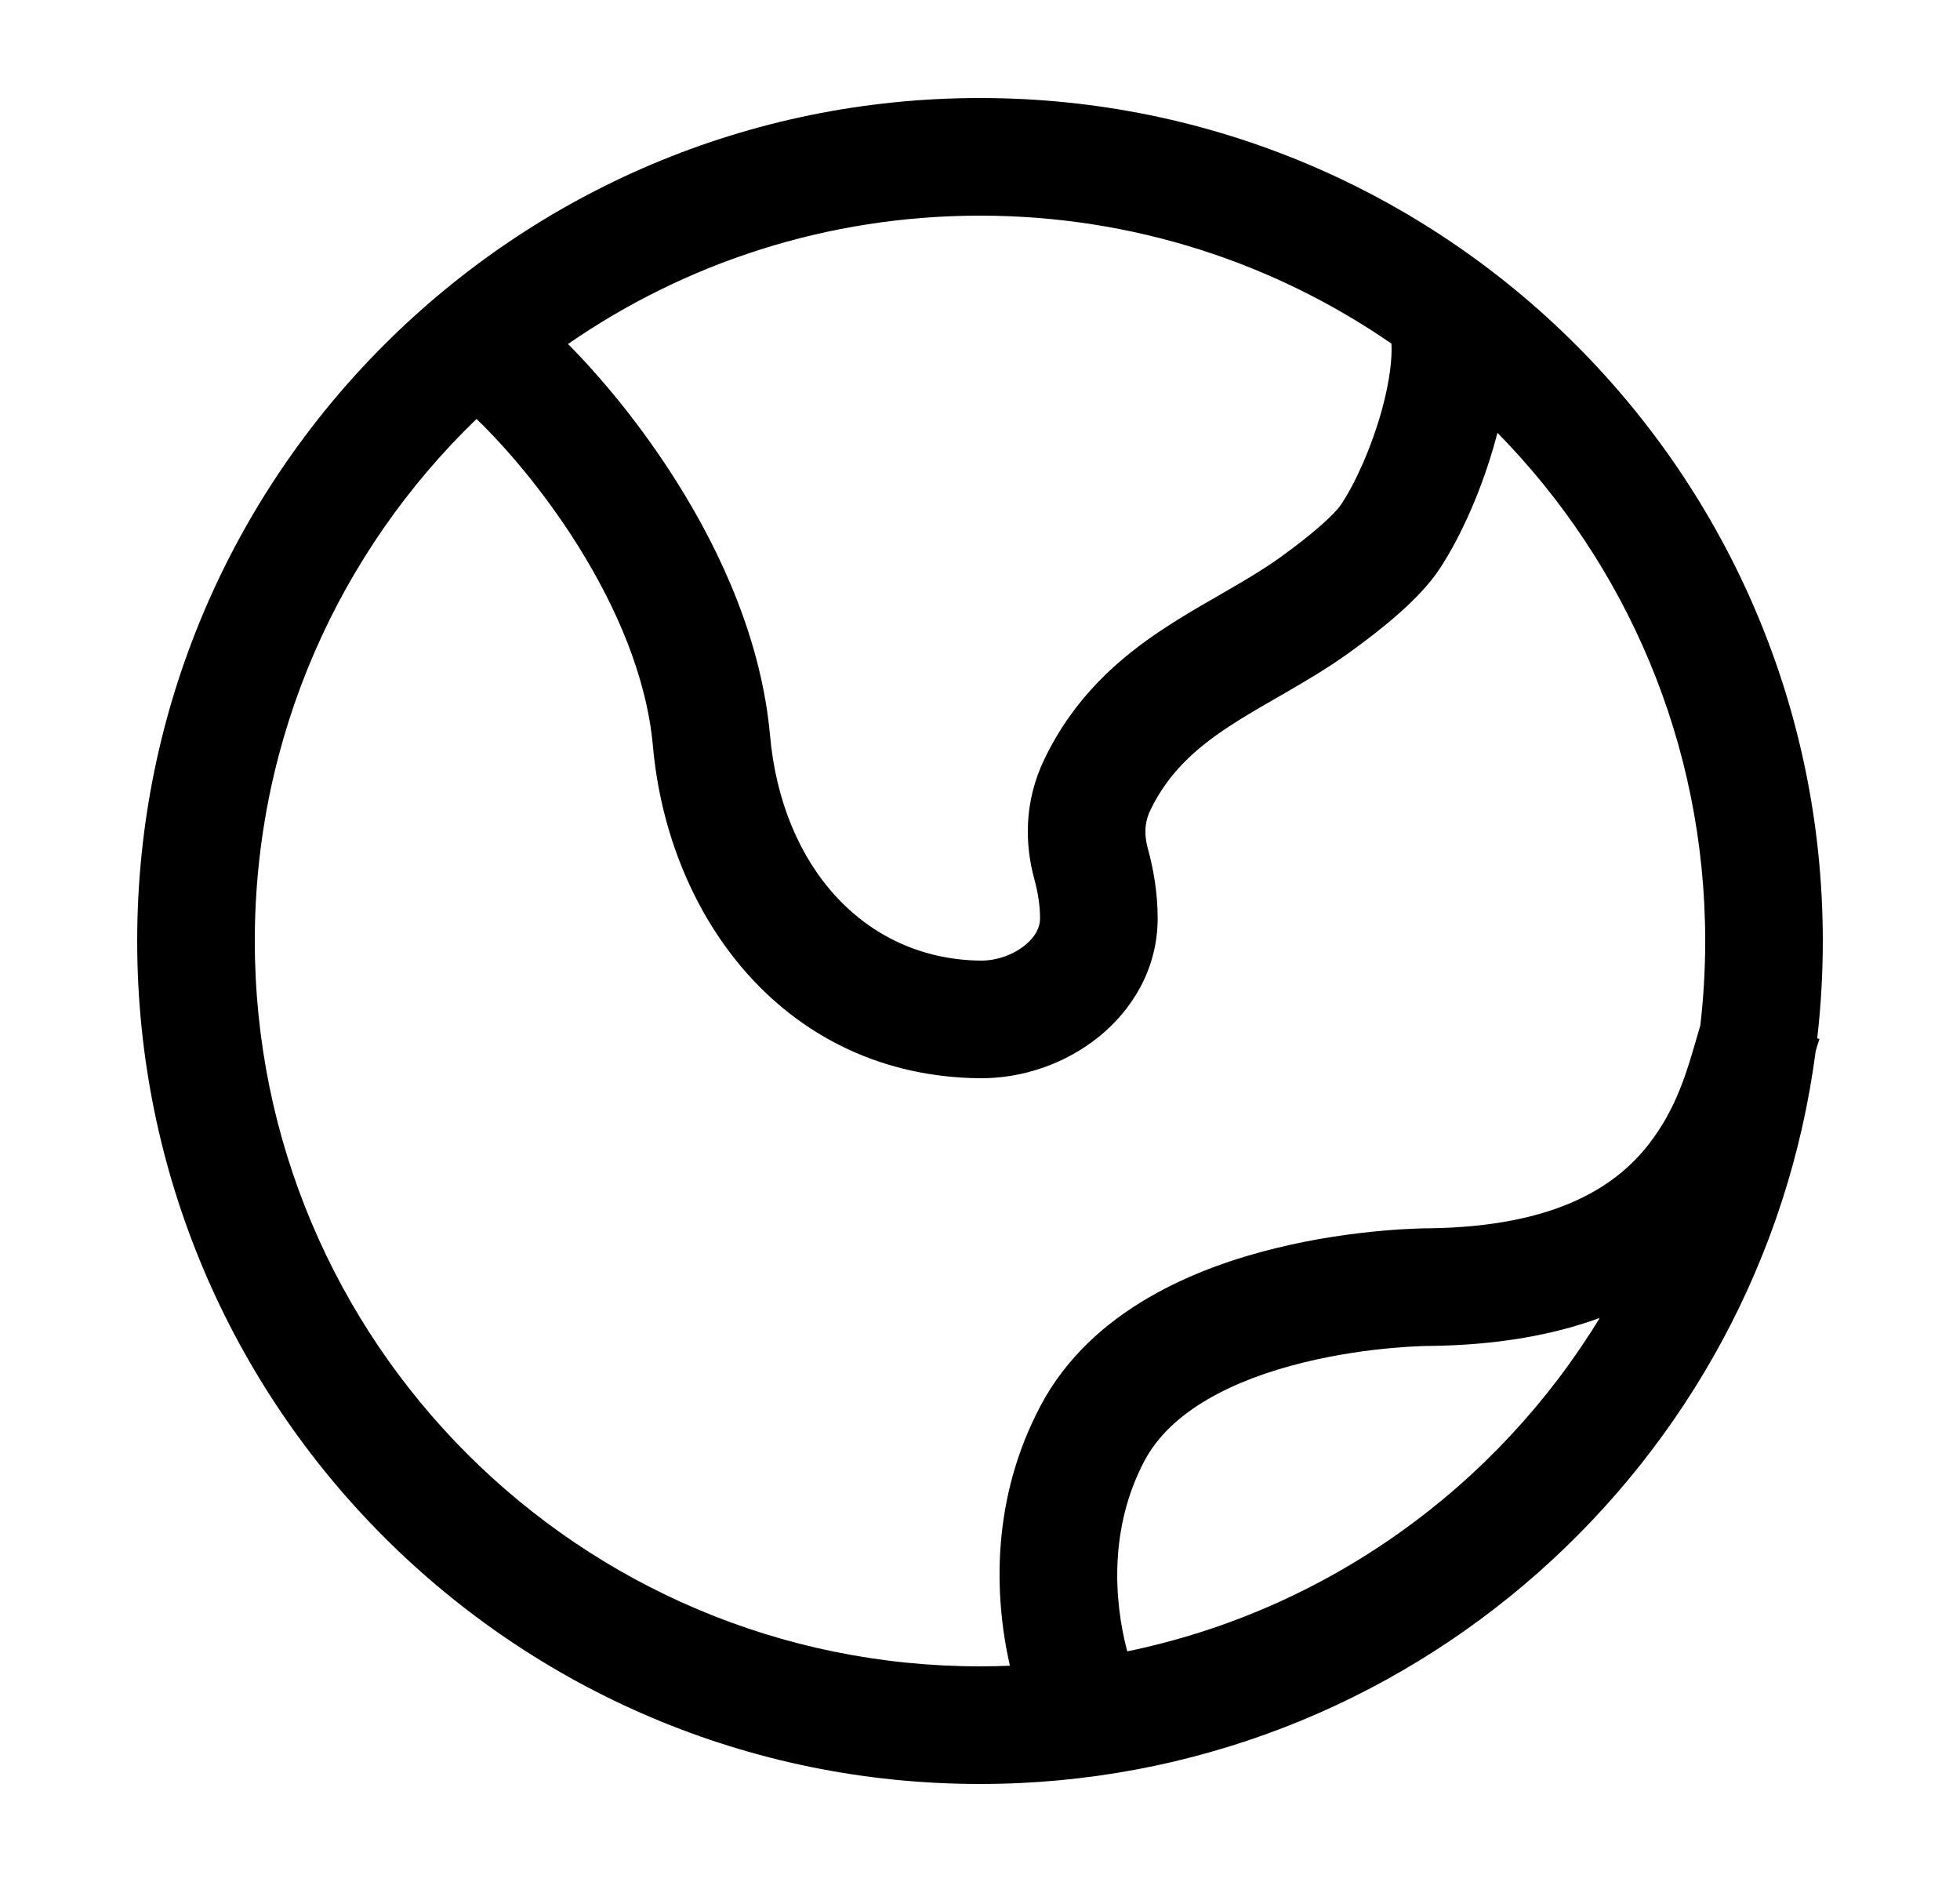
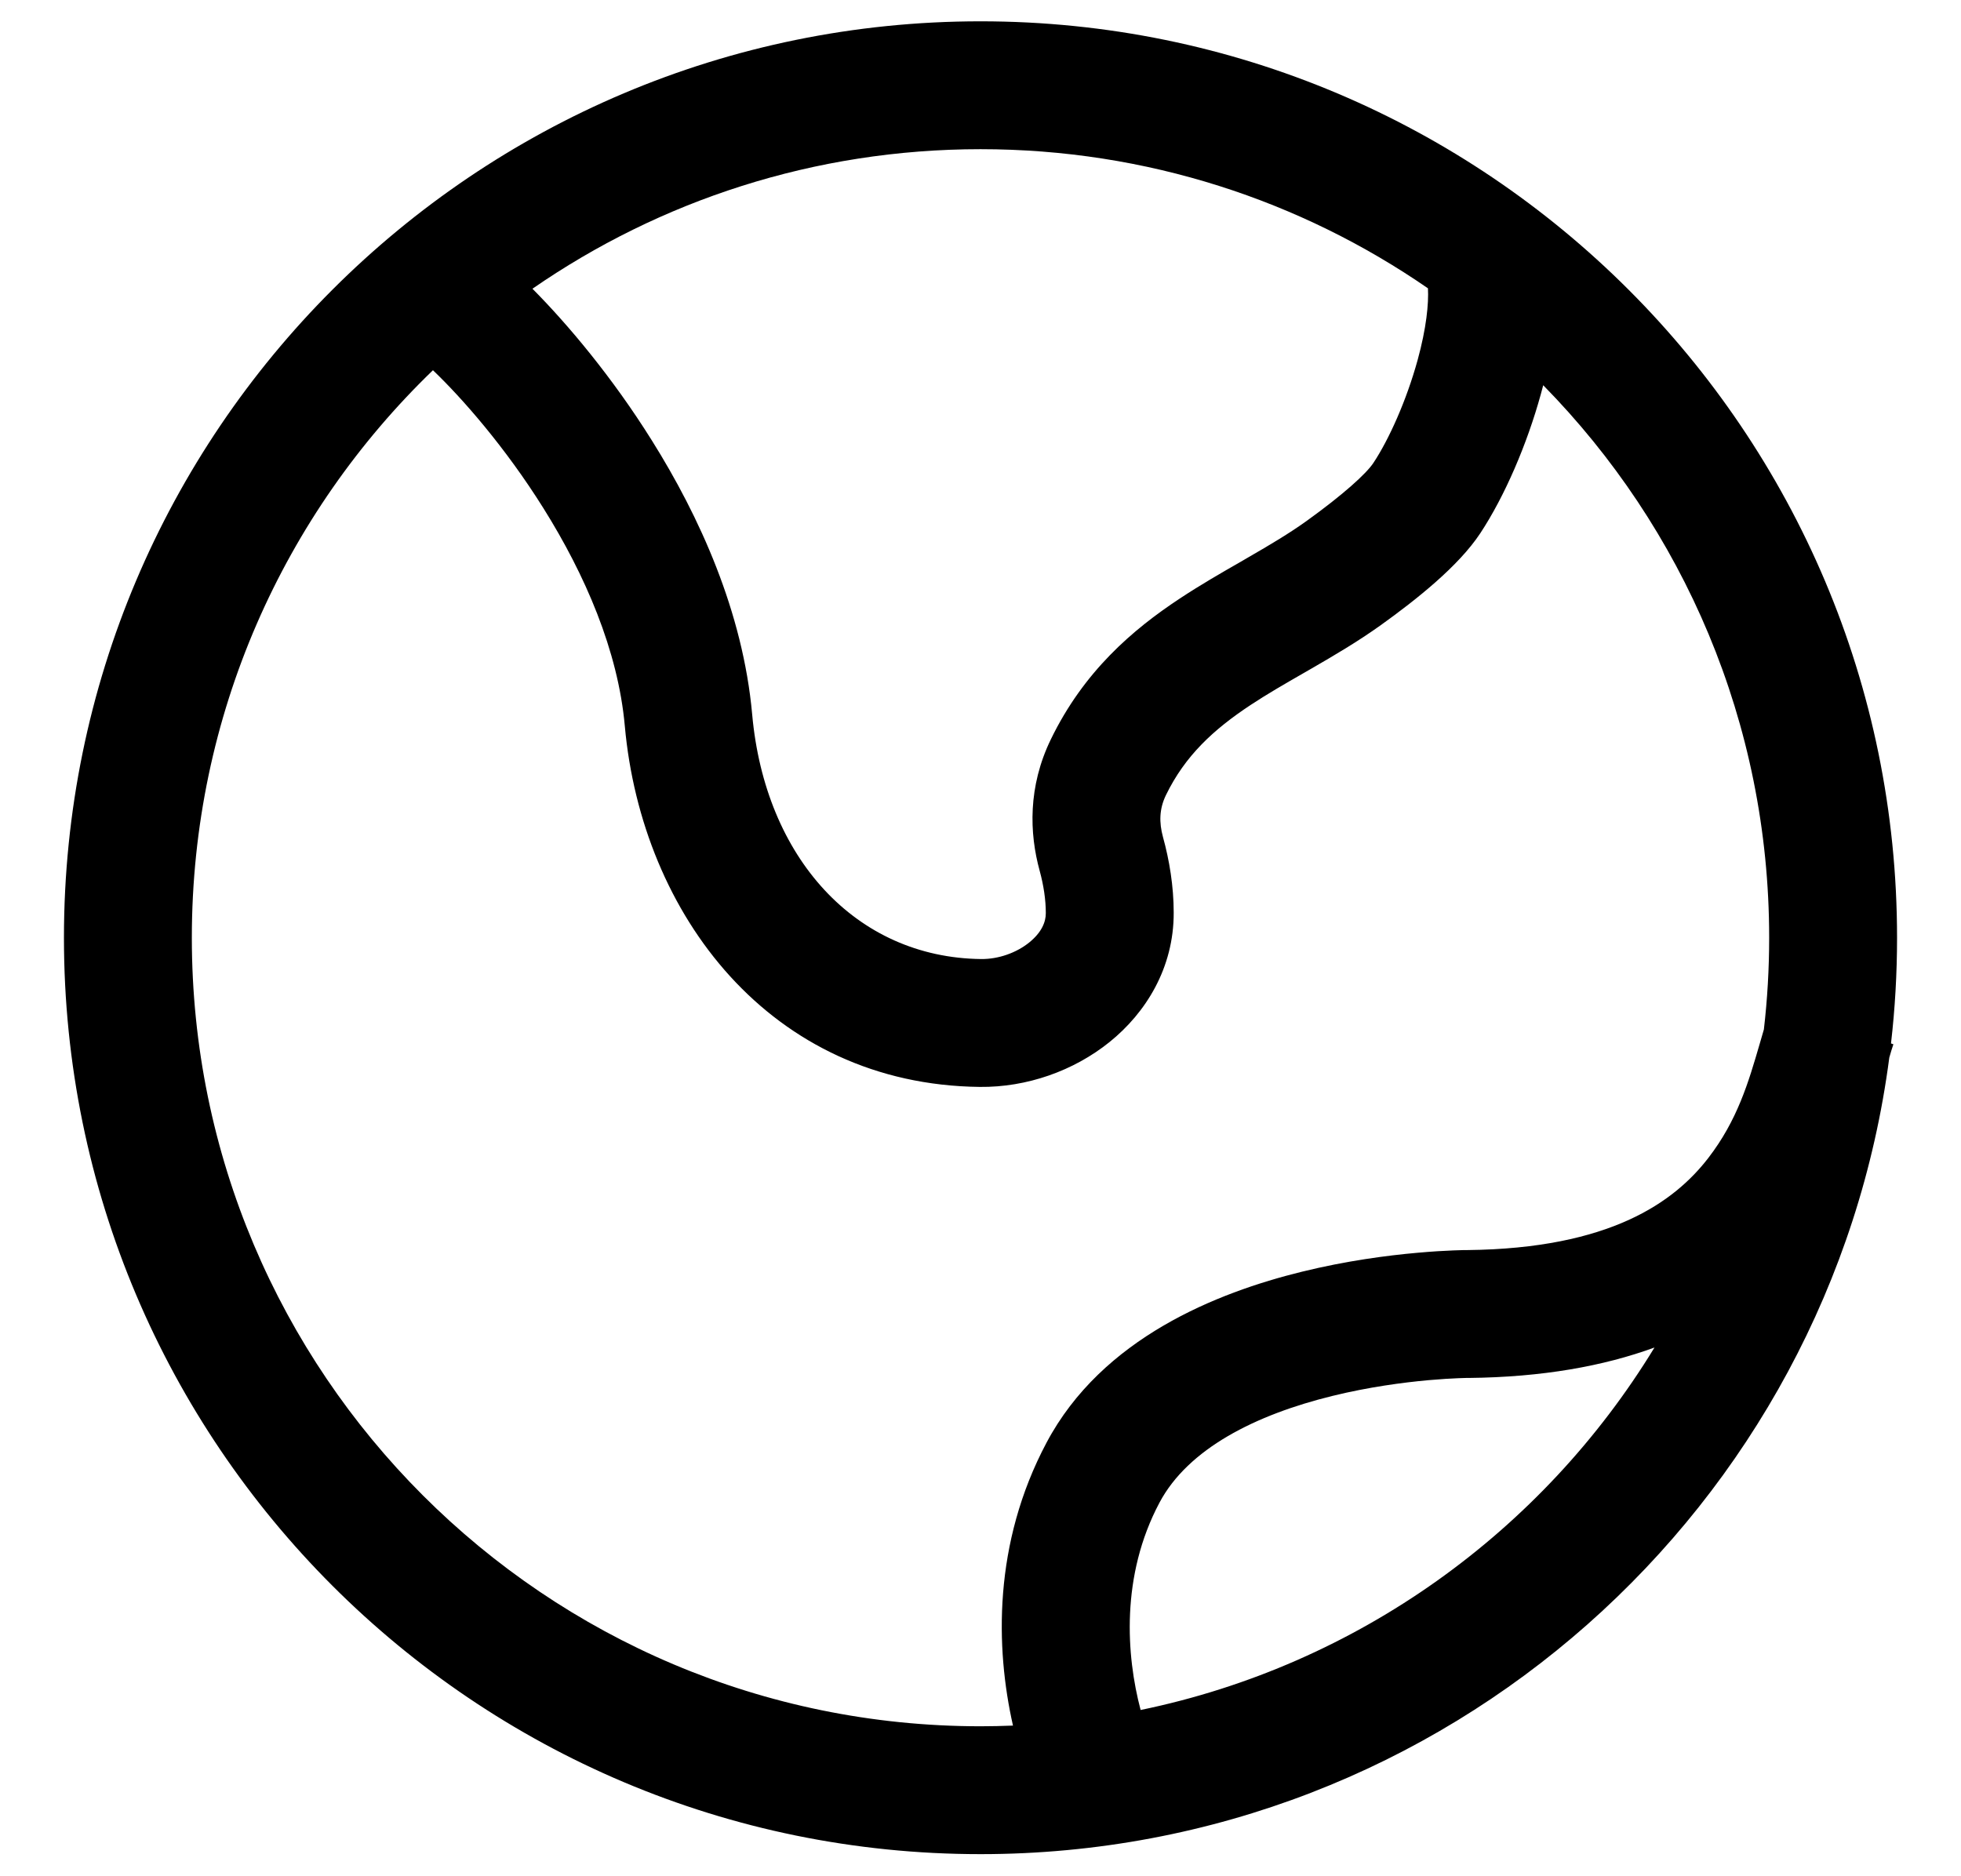
- <svg xmlns="http://www.w3.org/2000/svg" width="25" height="24" viewBox="0 0 25 24" fill="none">
-   <path fill-rule="evenodd" clip-rule="evenodd" d="M6.078 5.343C4.334 7.025 3.25 9.386 3.25 12C3.25 17.109 7.391 21.25 12.5 21.25C12.627 21.25 12.754 21.247 12.881 21.242C12.675 20.331 12.647 19.105 13.274 17.924C13.926 16.695 15.276 16.162 16.269 15.918C16.789 15.79 17.271 15.727 17.621 15.696C17.797 15.68 17.942 15.672 18.045 15.668C18.097 15.666 18.138 15.665 18.167 15.664L18.202 15.664L18.21 15.664C19.883 15.646 20.636 15.102 21.036 14.584C21.378 14.14 21.507 13.697 21.638 13.248C21.654 13.19 21.671 13.133 21.688 13.076C21.729 12.723 21.75 12.364 21.75 12C21.75 9.476 20.739 7.188 19.1 5.519C19.091 5.553 19.082 5.587 19.073 5.62C18.91 6.213 18.648 6.821 18.362 7.255C18.106 7.643 17.61 8.035 17.198 8.331C16.926 8.526 16.644 8.691 16.388 8.839C16.357 8.857 16.326 8.874 16.296 8.892C16.068 9.023 15.863 9.141 15.666 9.271C15.234 9.557 14.9 9.864 14.675 10.327C14.596 10.49 14.594 10.648 14.64 10.818C14.715 11.089 14.766 11.395 14.766 11.706C14.768 12.355 14.438 12.882 14.013 13.224C13.593 13.562 13.044 13.756 12.492 13.75C10.037 13.723 8.527 11.731 8.328 9.514C8.249 8.633 7.862 7.741 7.374 6.962C6.926 6.246 6.421 5.671 6.078 5.343ZM7.245 4.387C7.66 4.805 8.181 5.424 8.645 6.166C9.203 7.056 9.714 8.178 9.822 9.38C9.973 11.06 11.035 12.234 12.508 12.25C12.711 12.252 12.921 12.177 13.071 12.056C13.216 11.939 13.267 11.816 13.266 11.71C13.266 11.554 13.24 11.383 13.194 11.215C13.073 10.774 13.055 10.229 13.325 9.673C13.71 8.879 14.281 8.388 14.839 8.02C15.078 7.862 15.326 7.719 15.55 7.591C15.58 7.573 15.61 7.556 15.639 7.539C15.894 7.392 16.118 7.259 16.322 7.113C16.753 6.803 17.026 6.556 17.109 6.429C17.292 6.153 17.497 5.695 17.627 5.223C17.73 4.848 17.758 4.56 17.748 4.382C16.257 3.353 14.449 2.75 12.5 2.75C10.548 2.75 8.737 3.355 7.245 4.387ZM23.179 13.24C23.226 12.833 23.25 12.419 23.25 12C23.25 6.063 18.437 1.25 12.5 1.25C6.563 1.25 1.75 6.063 1.75 12C1.75 17.937 6.563 22.75 12.5 22.75C17.96 22.75 22.47 18.679 23.159 13.406C23.177 13.343 23.193 13.29 23.207 13.25L23.179 13.24ZM20.405 16.807C19.809 17.025 19.091 17.155 18.226 17.164L18.218 17.164V17.164L18.216 17.164L18.195 17.164C18.175 17.165 18.145 17.165 18.104 17.167C18.023 17.17 17.903 17.177 17.755 17.19C17.457 17.217 17.054 17.27 16.627 17.375C15.726 17.596 14.935 17.994 14.599 18.627C14.143 19.486 14.209 20.42 14.378 21.059C16.927 20.533 19.093 18.959 20.405 16.807Z" fill="black" />
+ <svg xmlns="http://www.w3.org/2000/svg" width="23" height="22" viewBox="0 0 23 22" fill="none">
+   <path d="M5.078 4.343C5.421 4.671 5.926 5.246 6.374 5.962C6.862 6.741 7.249 7.633 7.328 8.514C7.527 10.731 9.037 12.723 11.492 12.75C12.044 12.756 12.593 12.562 13.013 12.224C13.438 11.882 13.768 11.355 13.766 10.706C13.766 10.395 13.715 10.089 13.64 9.818C13.594 9.648 13.596 9.49 13.675 9.327C13.9 8.864 14.234 8.557 14.666 8.271C14.863 8.141 15.068 8.023 15.296 7.892C15.326 7.874 15.357 7.857 15.388 7.839C15.644 7.691 15.926 7.526 16.198 7.331C16.61 7.035 17.106 6.643 17.362 6.255C17.648 5.821 17.91 5.213 18.073 4.62C18.082 4.587 18.091 4.553 18.1 4.519C19.739 6.188 20.75 8.476 20.75 11C20.75 11.364 20.729 11.723 20.688 12.076C20.671 12.133 20.654 12.19 20.638 12.248C20.507 12.697 20.378 13.14 20.036 13.584C19.636 14.102 18.883 14.646 17.21 14.664L17.202 14.664L17.167 14.664C17.138 14.665 17.097 14.666 17.045 14.668C16.942 14.672 16.797 14.68 16.621 14.696C16.271 14.727 15.789 14.79 15.269 14.918C14.276 15.162 12.926 15.695 12.274 16.924C11.647 18.105 11.675 19.331 11.881 20.242C11.754 20.247 11.627 20.25 11.5 20.25C6.391 20.25 2.25 16.109 2.25 11C2.25 8.386 3.334 6.025 5.078 4.343ZM6.245 3.387C7.737 2.355 9.548 1.75 11.5 1.75C13.449 1.75 15.257 2.353 16.748 3.382C16.758 3.56 16.73 3.848 16.627 4.223C16.497 4.695 16.292 5.153 16.109 5.429C16.026 5.556 15.753 5.803 15.322 6.113C15.118 6.259 14.894 6.392 14.639 6.539C14.61 6.556 14.58 6.573 14.55 6.591C14.326 6.719 14.078 6.862 13.839 7.02C13.281 7.388 12.71 7.879 12.325 8.673C12.055 9.229 12.073 9.774 12.194 10.215C12.24 10.383 12.266 10.554 12.266 10.71C12.267 10.816 12.216 10.939 12.071 11.056C11.921 11.177 11.711 11.252 11.508 11.25C10.035 11.234 8.973 10.06 8.822 8.38C8.714 7.178 8.203 6.056 7.645 5.166C7.181 4.424 6.66 3.805 6.245 3.387ZM22.179 12.24C22.226 11.833 22.25 11.419 22.25 11C22.25 5.063 17.437 0.25 11.5 0.25C5.563 0.25 0.75 5.063 0.75 11C0.75 16.937 5.563 21.75 11.5 21.75C16.96 21.75 21.47 17.679 22.159 12.406C22.177 12.343 22.193 12.29 22.207 12.25L22.179 12.24ZM19.405 15.807C18.093 17.959 15.927 19.533 13.378 20.059C13.209 19.42 13.143 18.486 13.599 17.627C13.935 16.994 14.726 16.596 15.627 16.375C16.054 16.27 16.457 16.217 16.755 16.19C16.903 16.177 17.023 16.17 17.104 16.167C17.145 16.165 17.175 16.165 17.195 16.164L17.216 16.164H17.218H17.226C18.091 16.155 18.809 16.025 19.405 15.807Z" fill="black" />
</svg>
